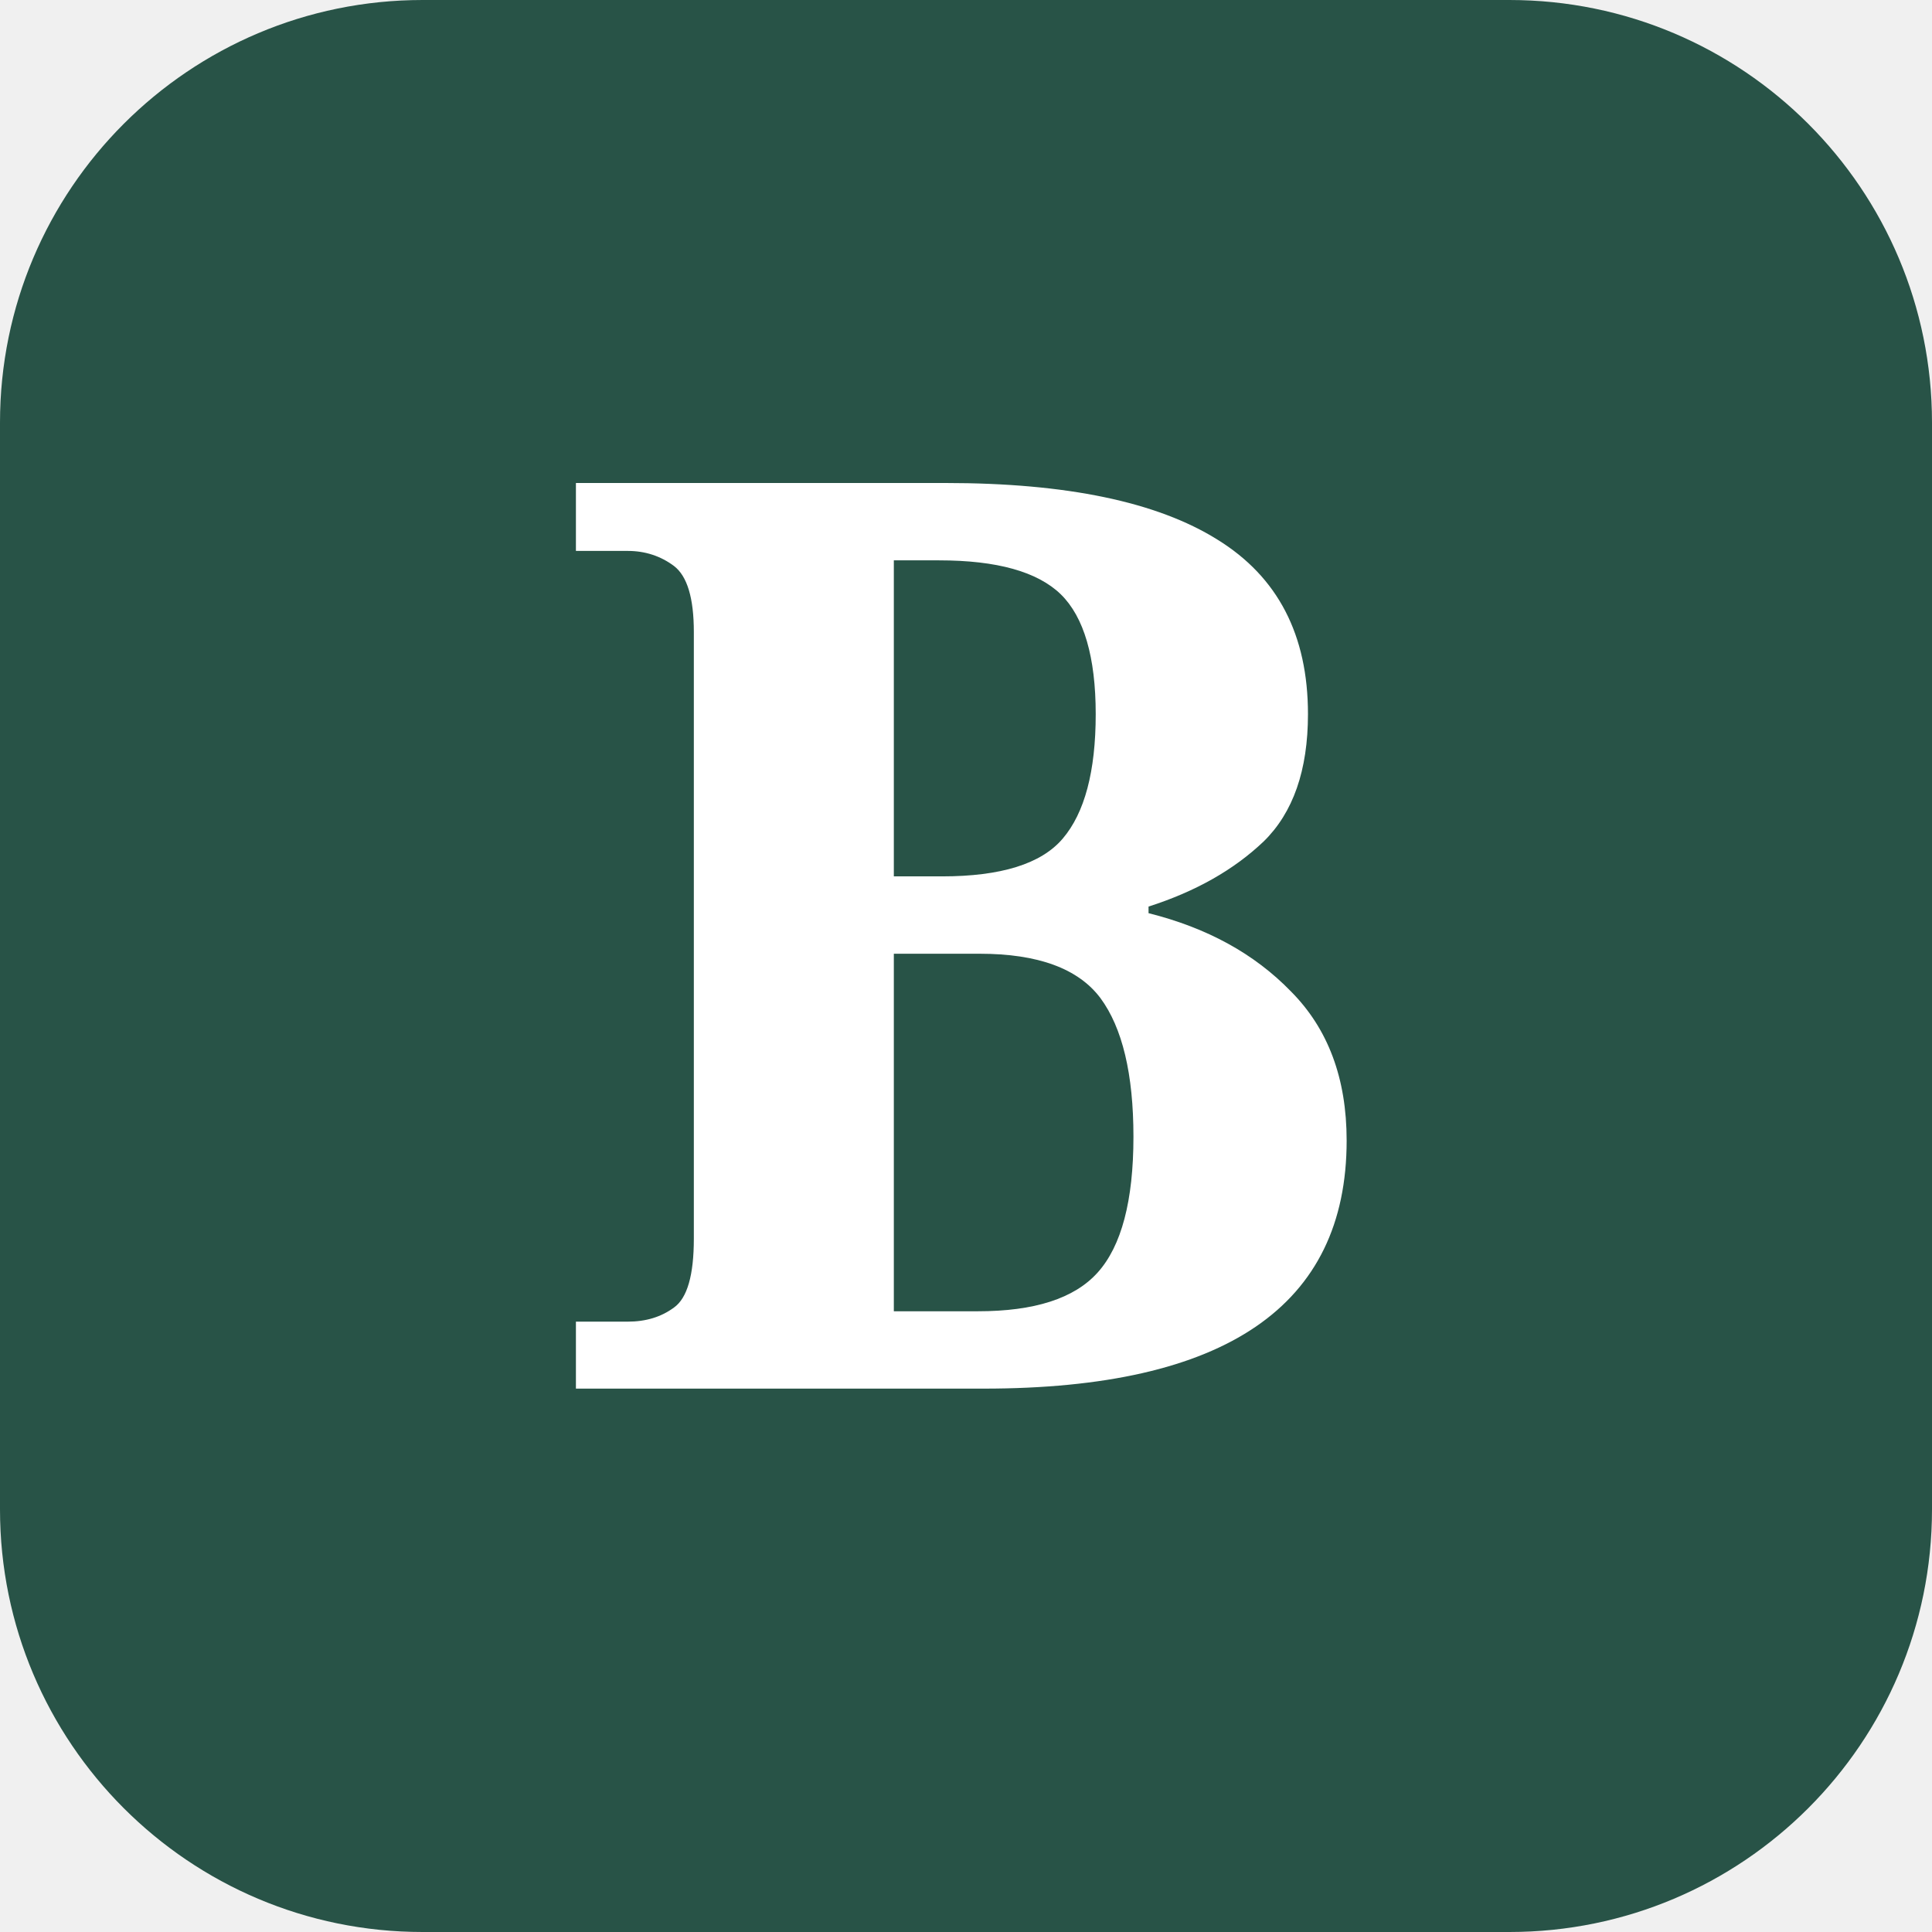
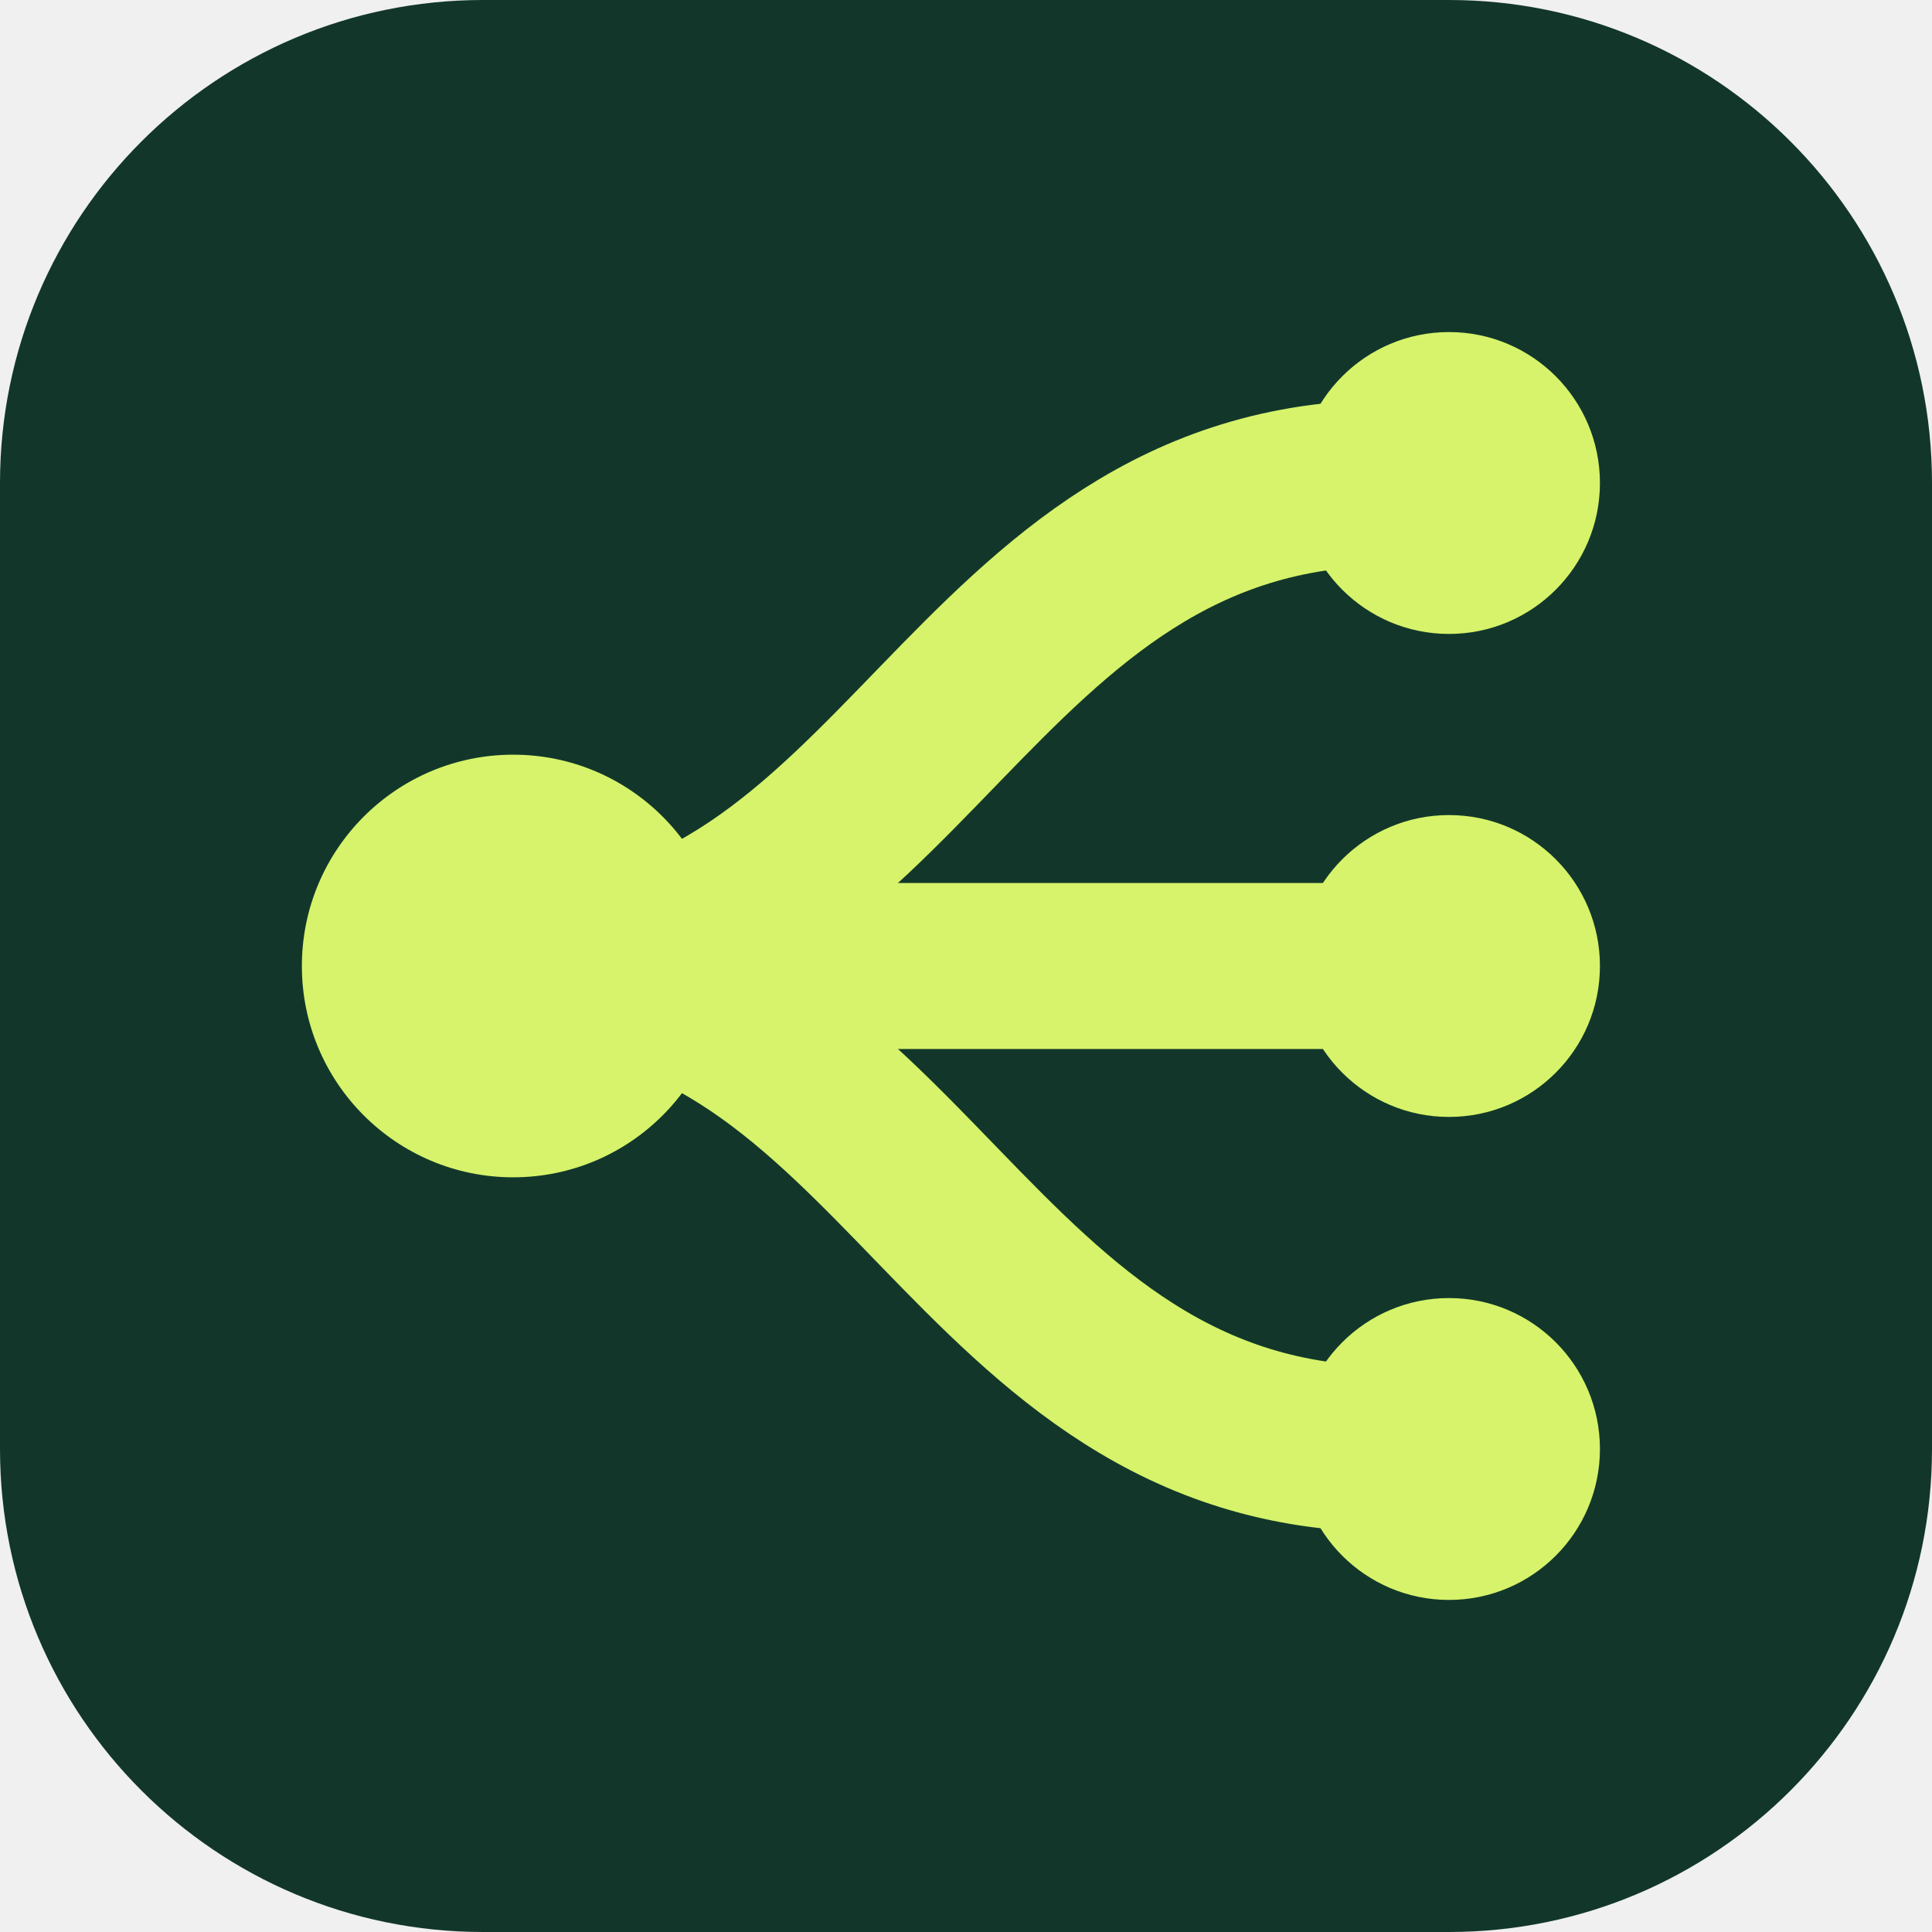
- <svg xmlns="http://www.w3.org/2000/svg" viewBox="0 0 32 32">
-   <rect width="32" height="32" rx="7" fill="#285347" />
-   <text x="16" y="23" text-anchor="middle" font-family="Georgia, serif" font-size="21" font-weight="600" fill="#ffffff">B</text>
+ <svg xmlns="http://www.w3.org/2000/svg" viewBox="0 0 64 64">
+   <rect width="64" height="64" rx="16" fill="#12372A" />
+   <g fill="none" stroke="#D6F36B" stroke-width="5.5" stroke-linecap="round">
+     <path d="M17 32C30 32 32 16 46 16" />
+     <path d="M17 32H46" />
+     <path d="M17 32C30 32 32 48 46 48" />
+   </g>
+   <circle cx="17" cy="32" r="7" fill="#D6F36B" />
+   <g fill="#D6F36B">
+     <circle cx="48" cy="16" r="5" />
+     <circle cx="48" cy="32" r="5" />
+     <circle cx="48" cy="48" r="5" />
+   </g>
</svg>
